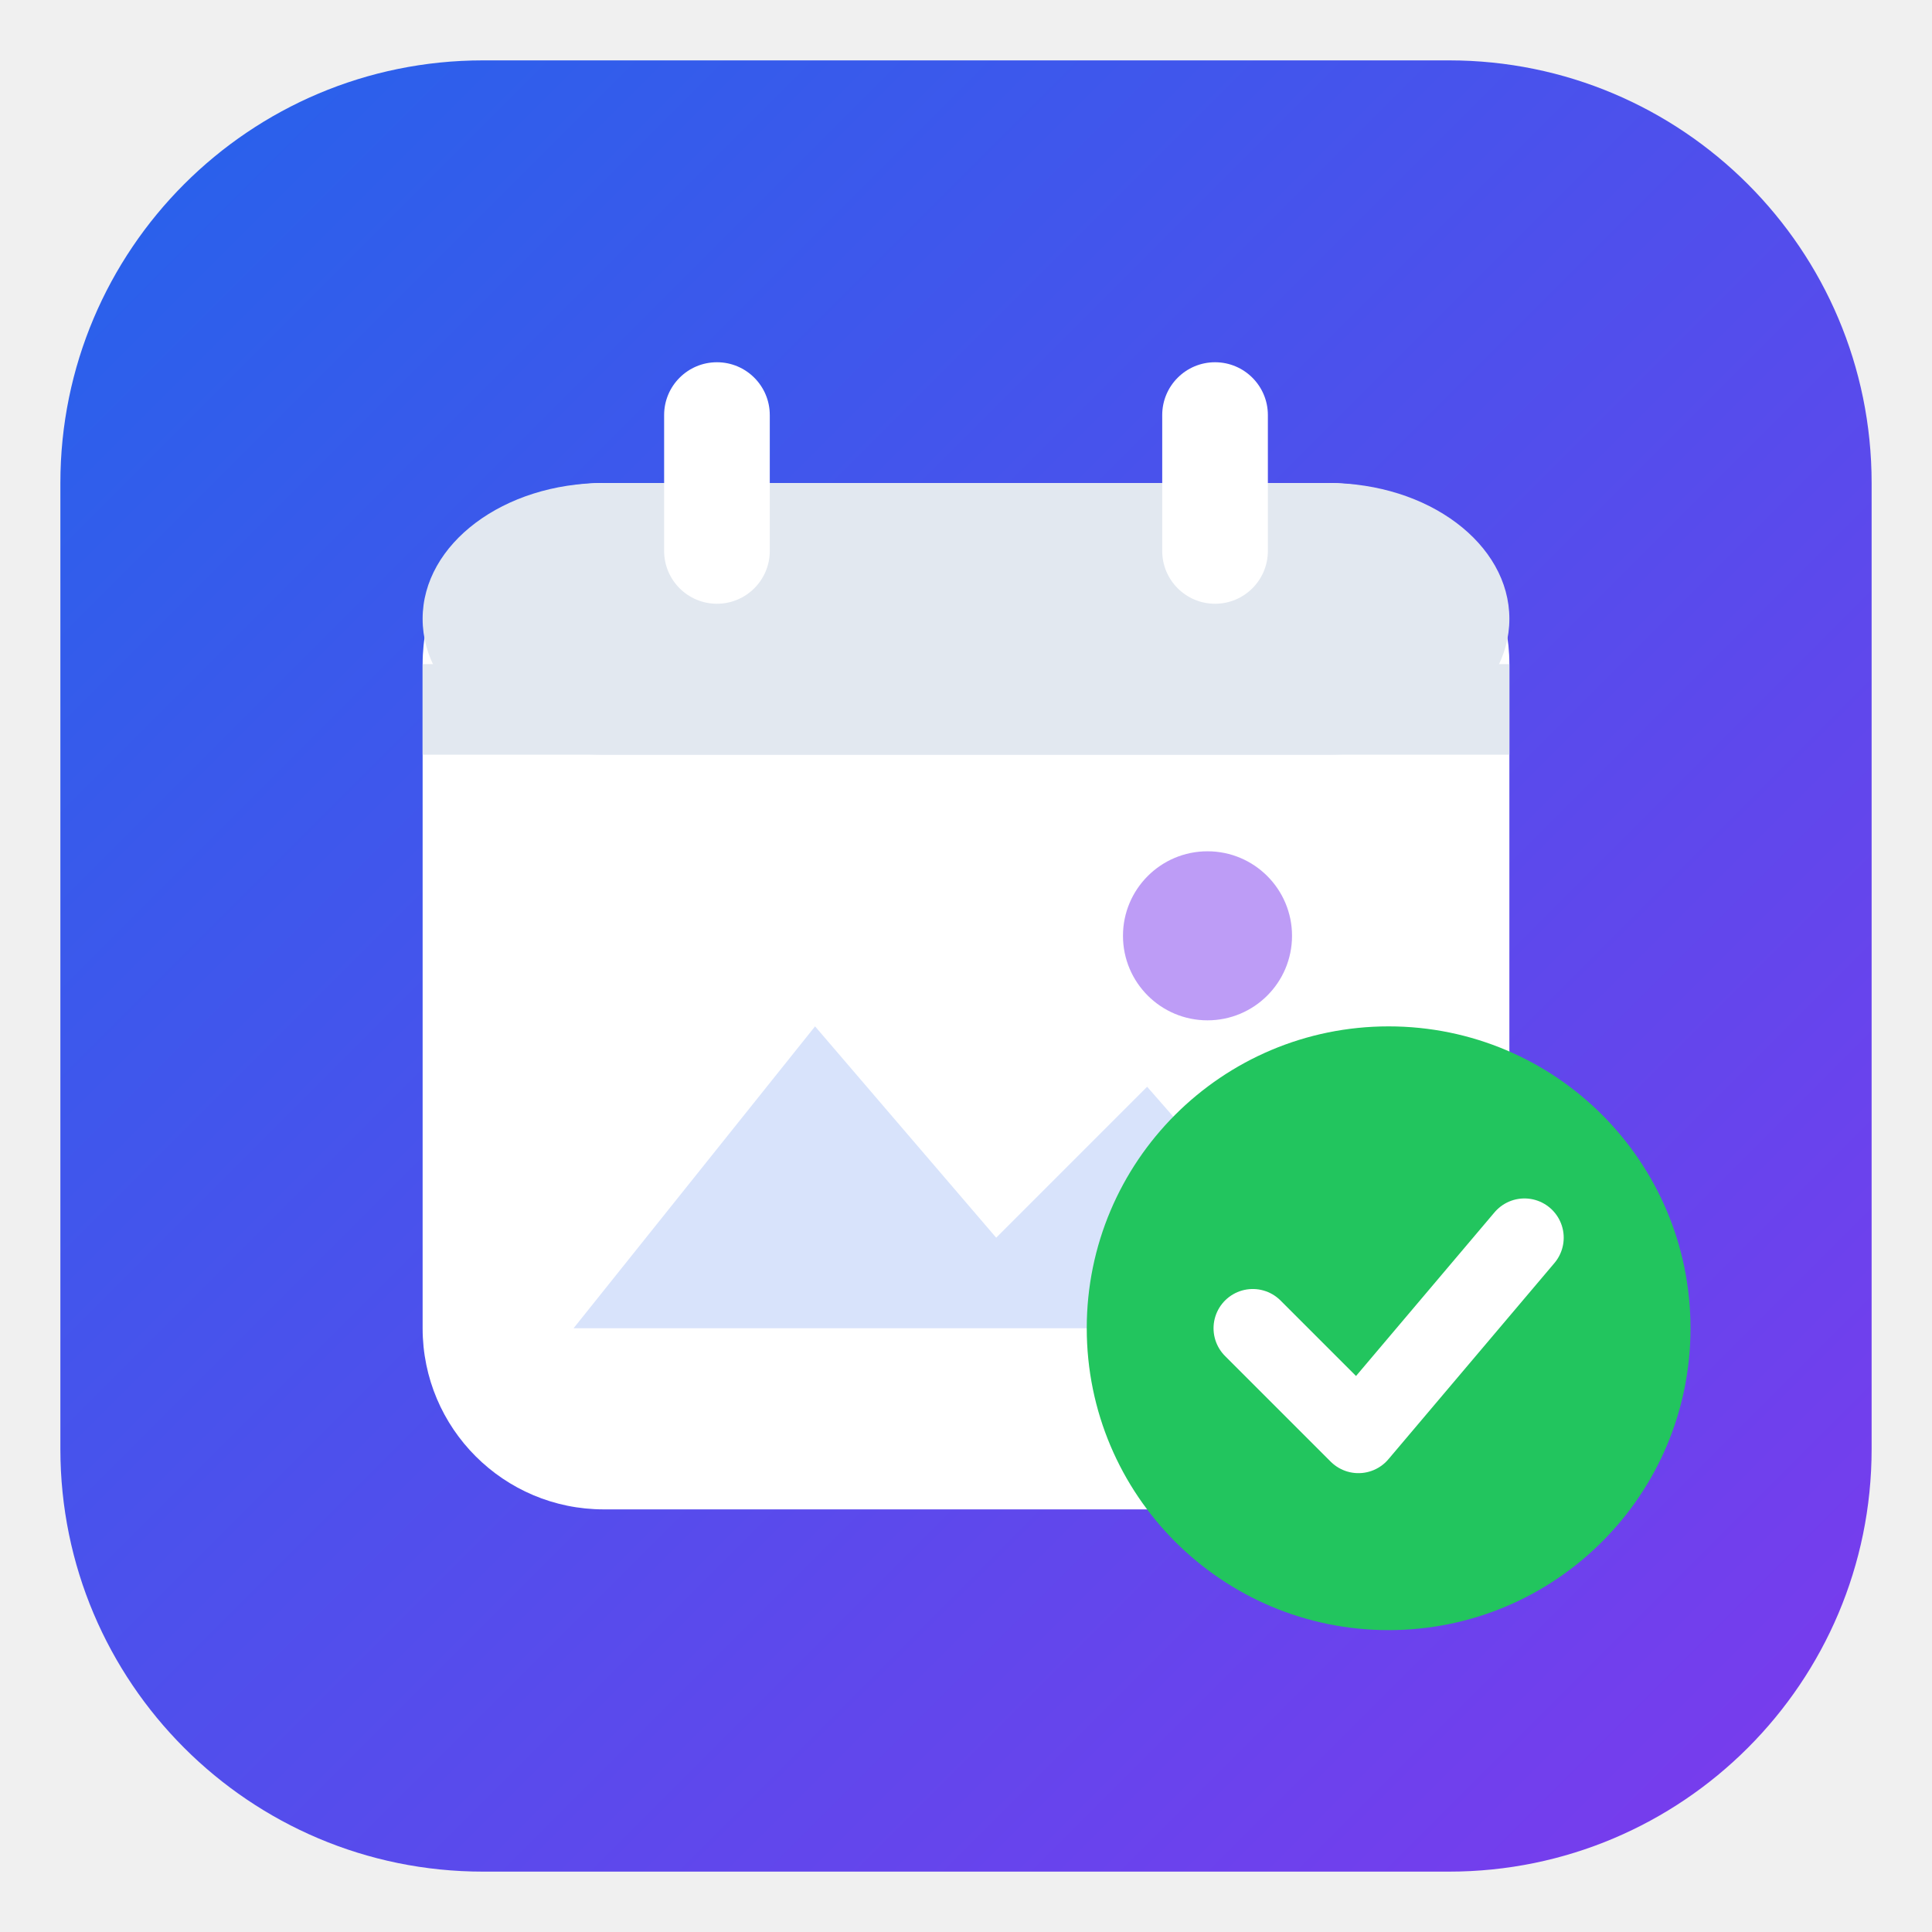
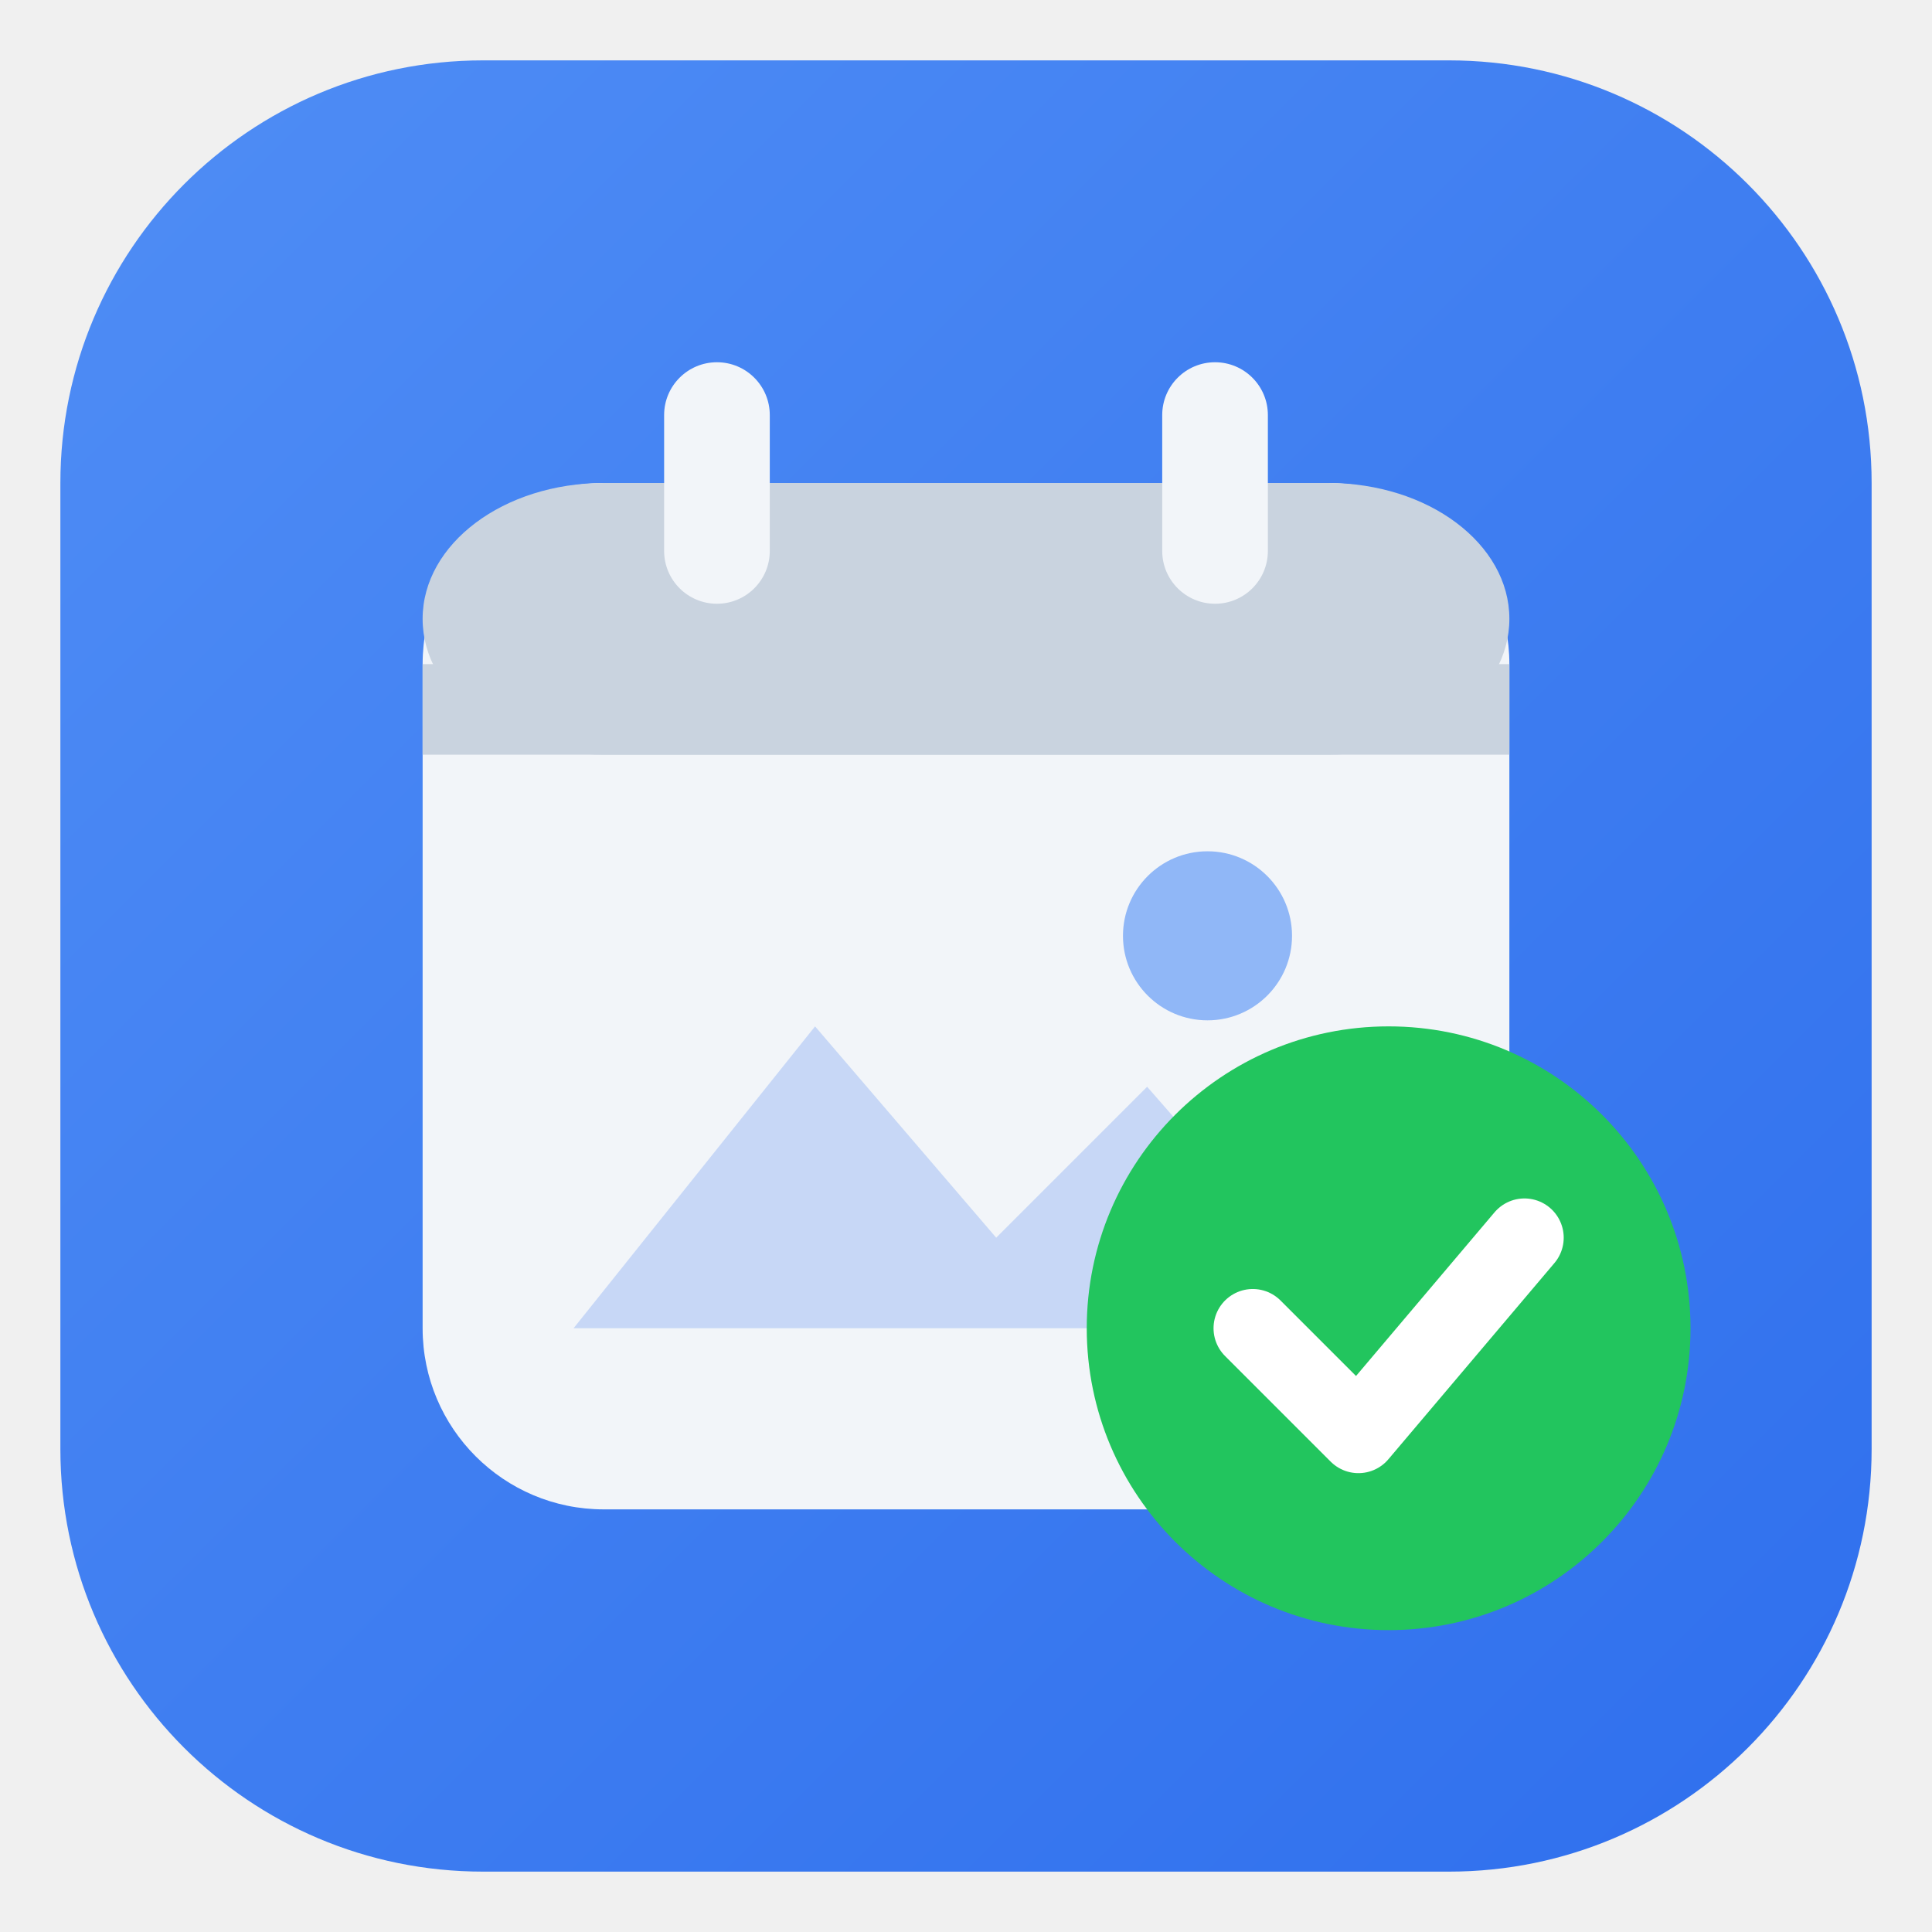
- <svg xmlns="http://www.w3.org/2000/svg" viewBox="0 0 64 64" width="64" height="64" role="img" aria-label="Photo Date Restorer icon">
+ <svg xmlns="http://www.w3.org/2000/svg" viewBox="0 0 64 64" width="64" height="64" role="img" aria-label="DateBack icon">
  <defs>
    <linearGradient id="g" x1="0" y1="0" x2="1" y2="1">
-       <stop offset="0" stop-color="#2563eb" />
-       <stop offset="1" stop-color="#7c3aed" />
+       <stop offset="0" stop-color="#4F8DF5" />
+       <stop offset="1" stop-color="#2F6FED" />
    </linearGradient>
  </defs>
  <rect x="2" y="2" width="60" height="60" rx="14" fill="url(#g)" />
-   <rect x="14" y="16" width="36" height="34" rx="6" fill="#ffffff" />
-   <rect x="14" y="16" width="36" height="9" rx="6" fill="#e2e8f0" />
-   <rect x="14" y="22" width="36" height="3" fill="#e2e8f0" />
-   <rect x="22" y="12" width="3.5" height="8" rx="1.75" fill="#ffffff" />
-   <rect x="38.5" y="12" width="3.5" height="8" rx="1.75" fill="#ffffff" />
-   <path d="M19 44 L27 34 L33 41 L38 36 L45 44 Z" fill="#2563eb" opacity="0.18" />
-   <circle cx="40" cy="31" r="2.8" fill="#7c3aed" opacity="0.5" />
+   <rect x="14" y="16" width="36" height="34" rx="6" fill="#F2F5F9" />
+   <rect x="14" y="16" width="36" height="9" rx="6" fill="#C9D3DF" />
+   <rect x="14" y="22" width="36" height="3" fill="#C9D3DF" />
+   <rect x="22" y="12" width="3.5" height="8" rx="1.75" fill="#F2F5F9" />
+   <rect x="38.5" y="12" width="3.5" height="8" rx="1.75" fill="#F2F5F9" />
+   <path d="M19 44 L27 34 L33 41 L38 36 L45 44 Z" fill="#2F6FED" opacity="0.22" />
+   <circle cx="40" cy="31" r="2.8" fill="#4F8DF5" opacity="0.6" />
  <circle cx="46" cy="44" r="10" fill="#22c55e" />
  <path d="M41.5 44 L45 47.5 L50.5 41" fill="none" stroke="#ffffff" stroke-width="2.6" stroke-linecap="round" stroke-linejoin="round" />
</svg>
